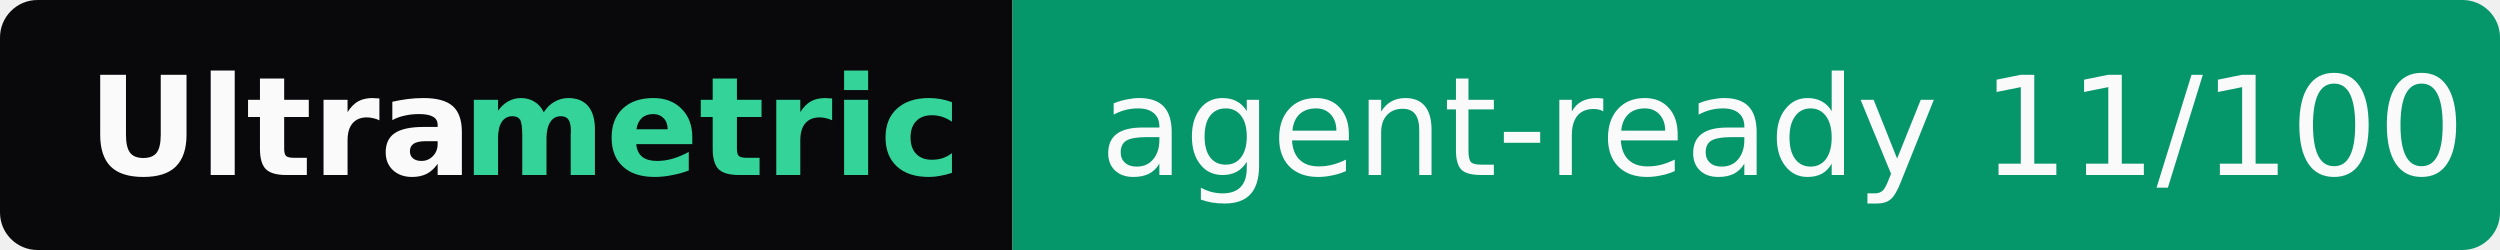
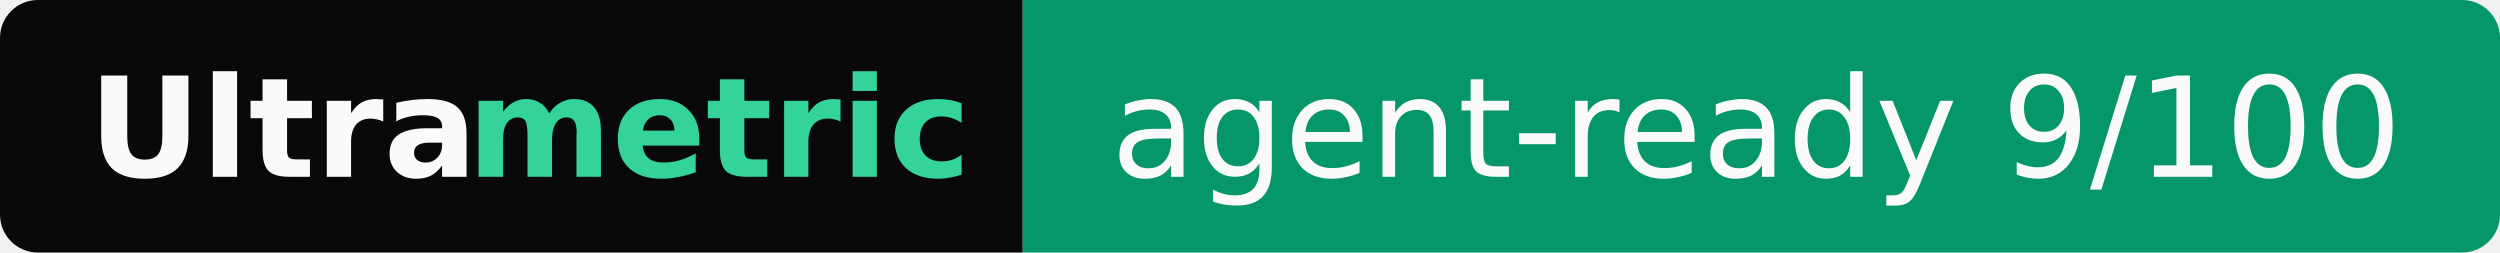
- <svg xmlns="http://www.w3.org/2000/svg" width="200" height="20" role="img" aria-label="Ultrametric: agent-ready 11/100">
+ <svg xmlns="http://www.w3.org/2000/svg" width="198" height="20" role="img" aria-label="Ultrametric: agent-ready 9/100">
  <clipPath id="r">
-     <rect width="200" height="20" rx="3" fill="#fff" />
+     <rect width="198" height="20" rx="3" fill="#fff" />
  </clipPath>
  <g clip-path="url(#r)">
    <rect width="81" height="20" fill="#09090b" />
-     <rect x="81" width="119" height="20" fill="#059669" />
+     <rect x="81" width="117" height="20" fill="#059669" />
  </g>
  <g font-family="Verdana,Geneva,DejaVu Sans,sans-serif" font-size="11">
    <text x="7" y="14" textLength="30" font-weight="bold" fill="#fafafa">Ultra</text>
    <text x="37" y="14" textLength="37" font-weight="bold" fill="#34d399">metric</text>
-     <text x="88" y="14" textLength="105" fill="#fafafa">agent-ready 11/100</text>
+     <text x="88" y="14" textLength="103" fill="#fafafa">agent-ready 9/100</text>
  </g>
</svg>
